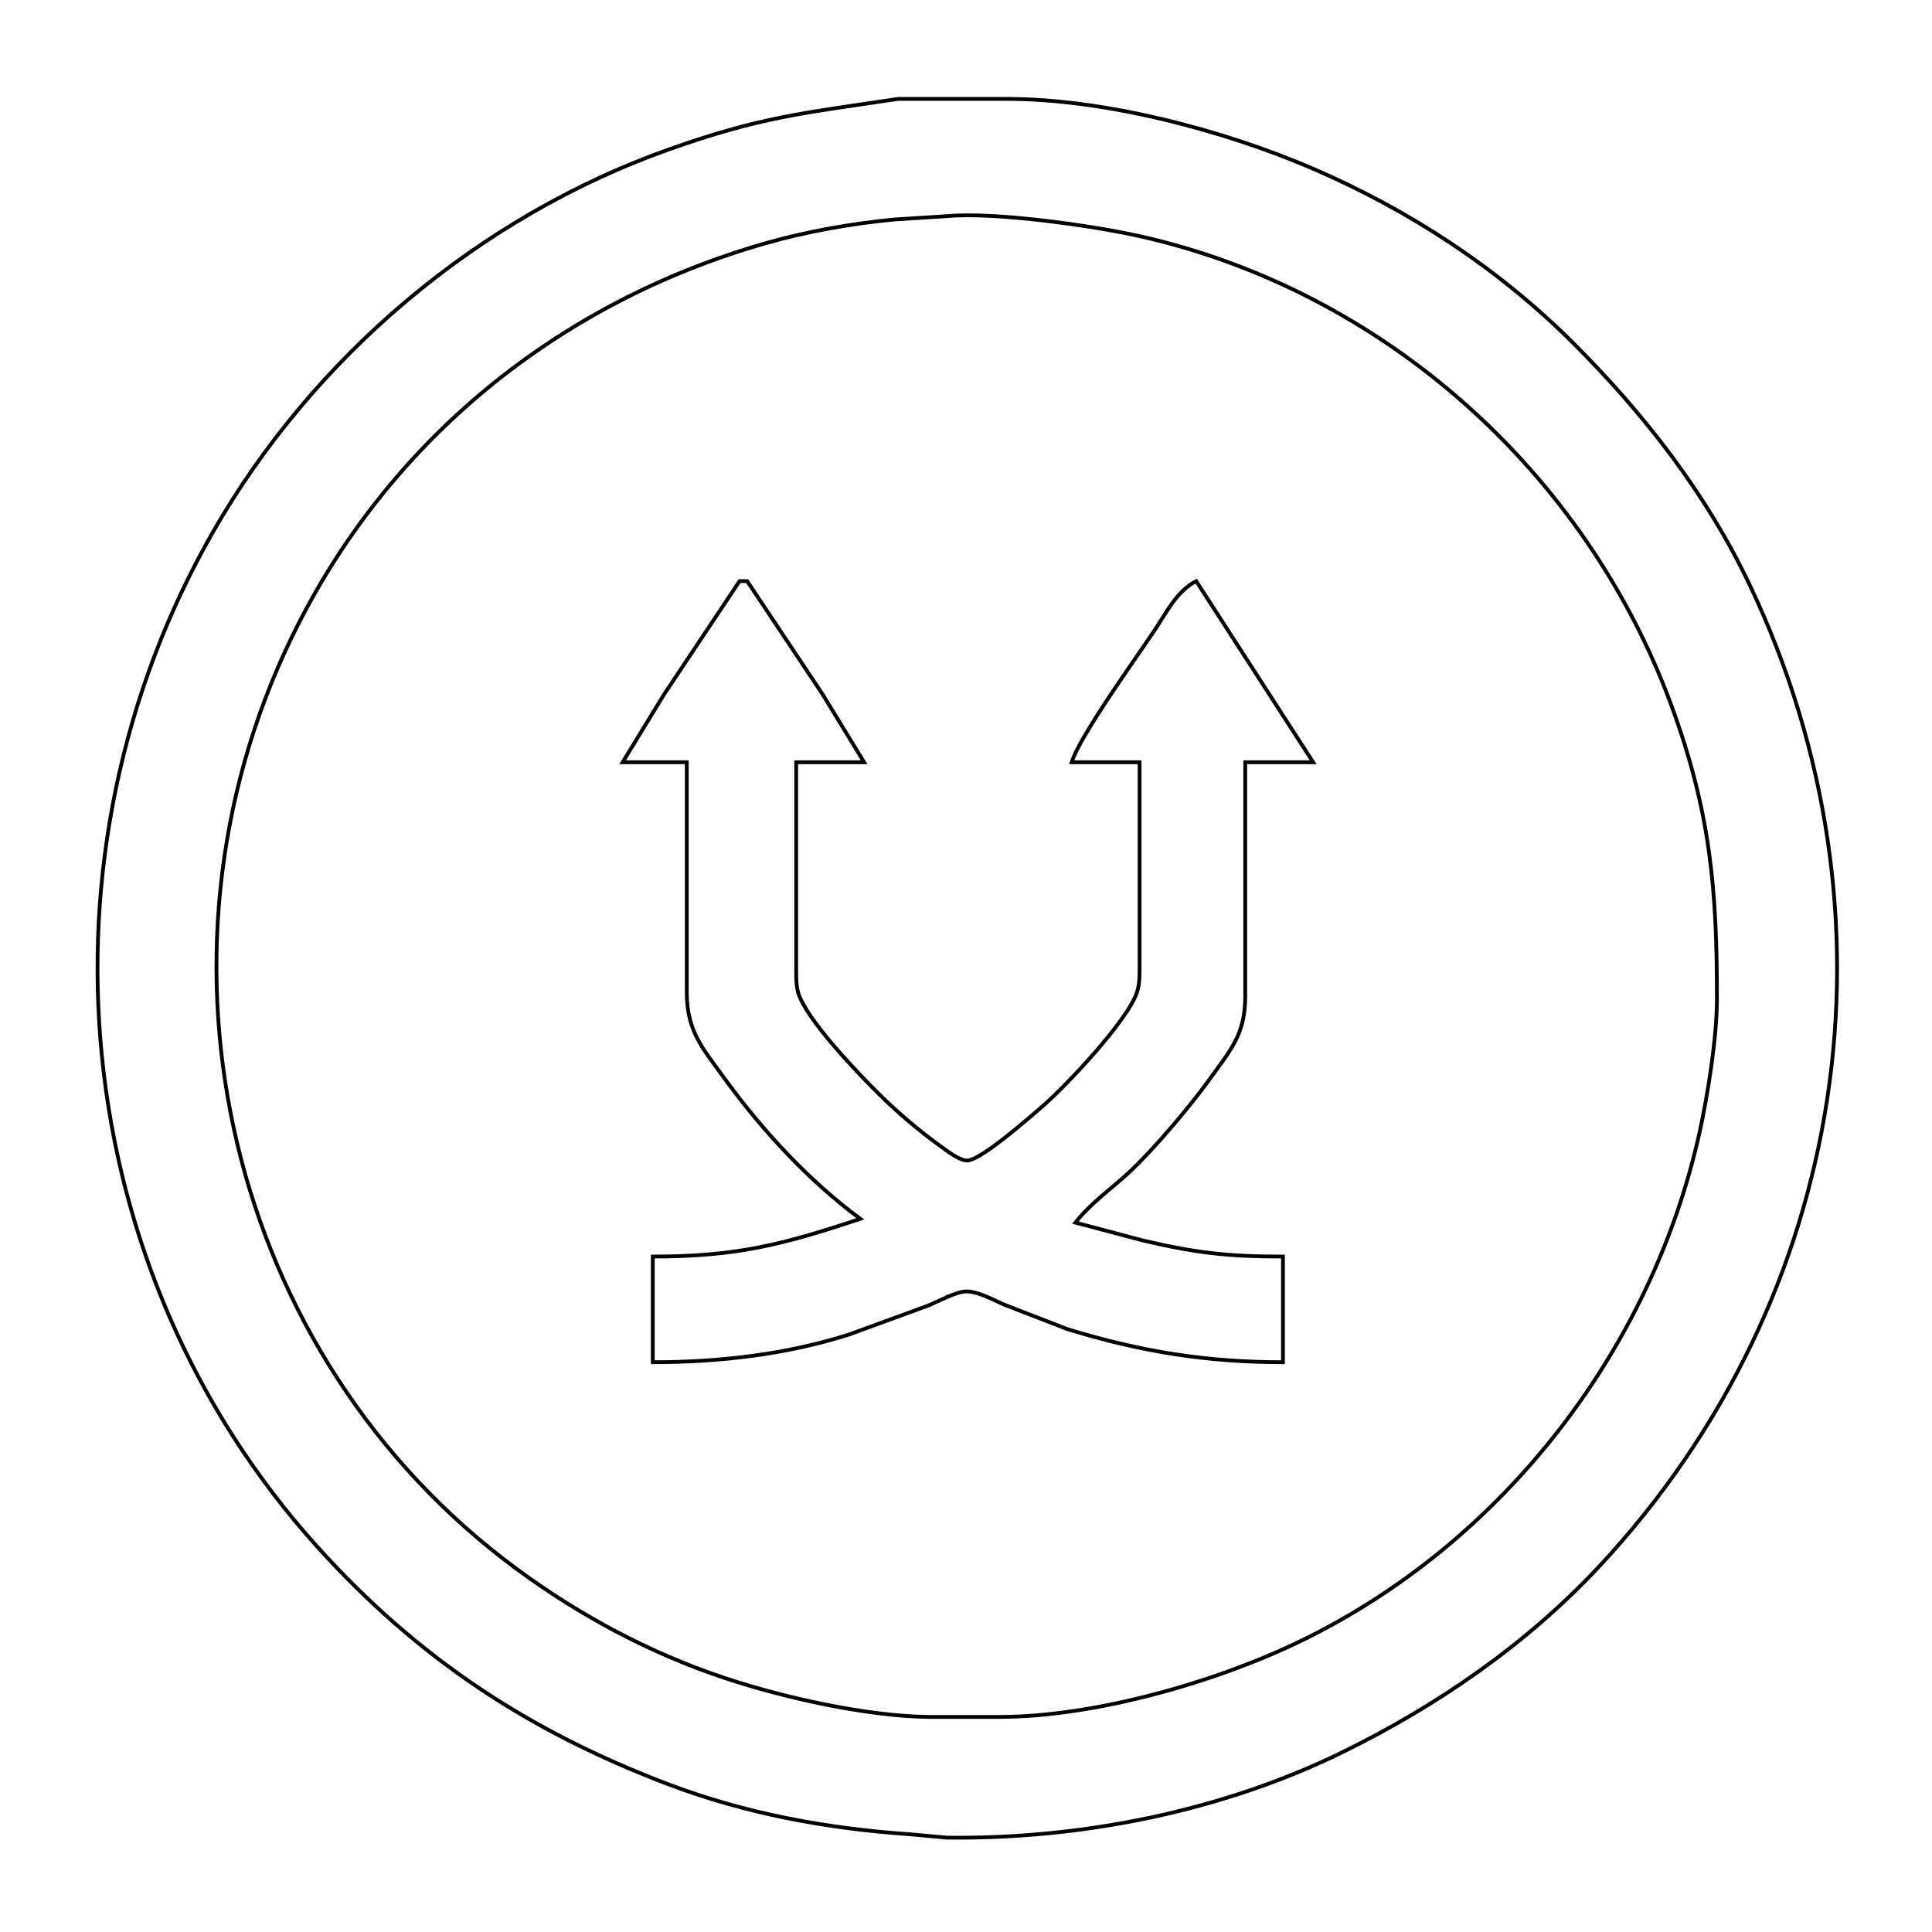
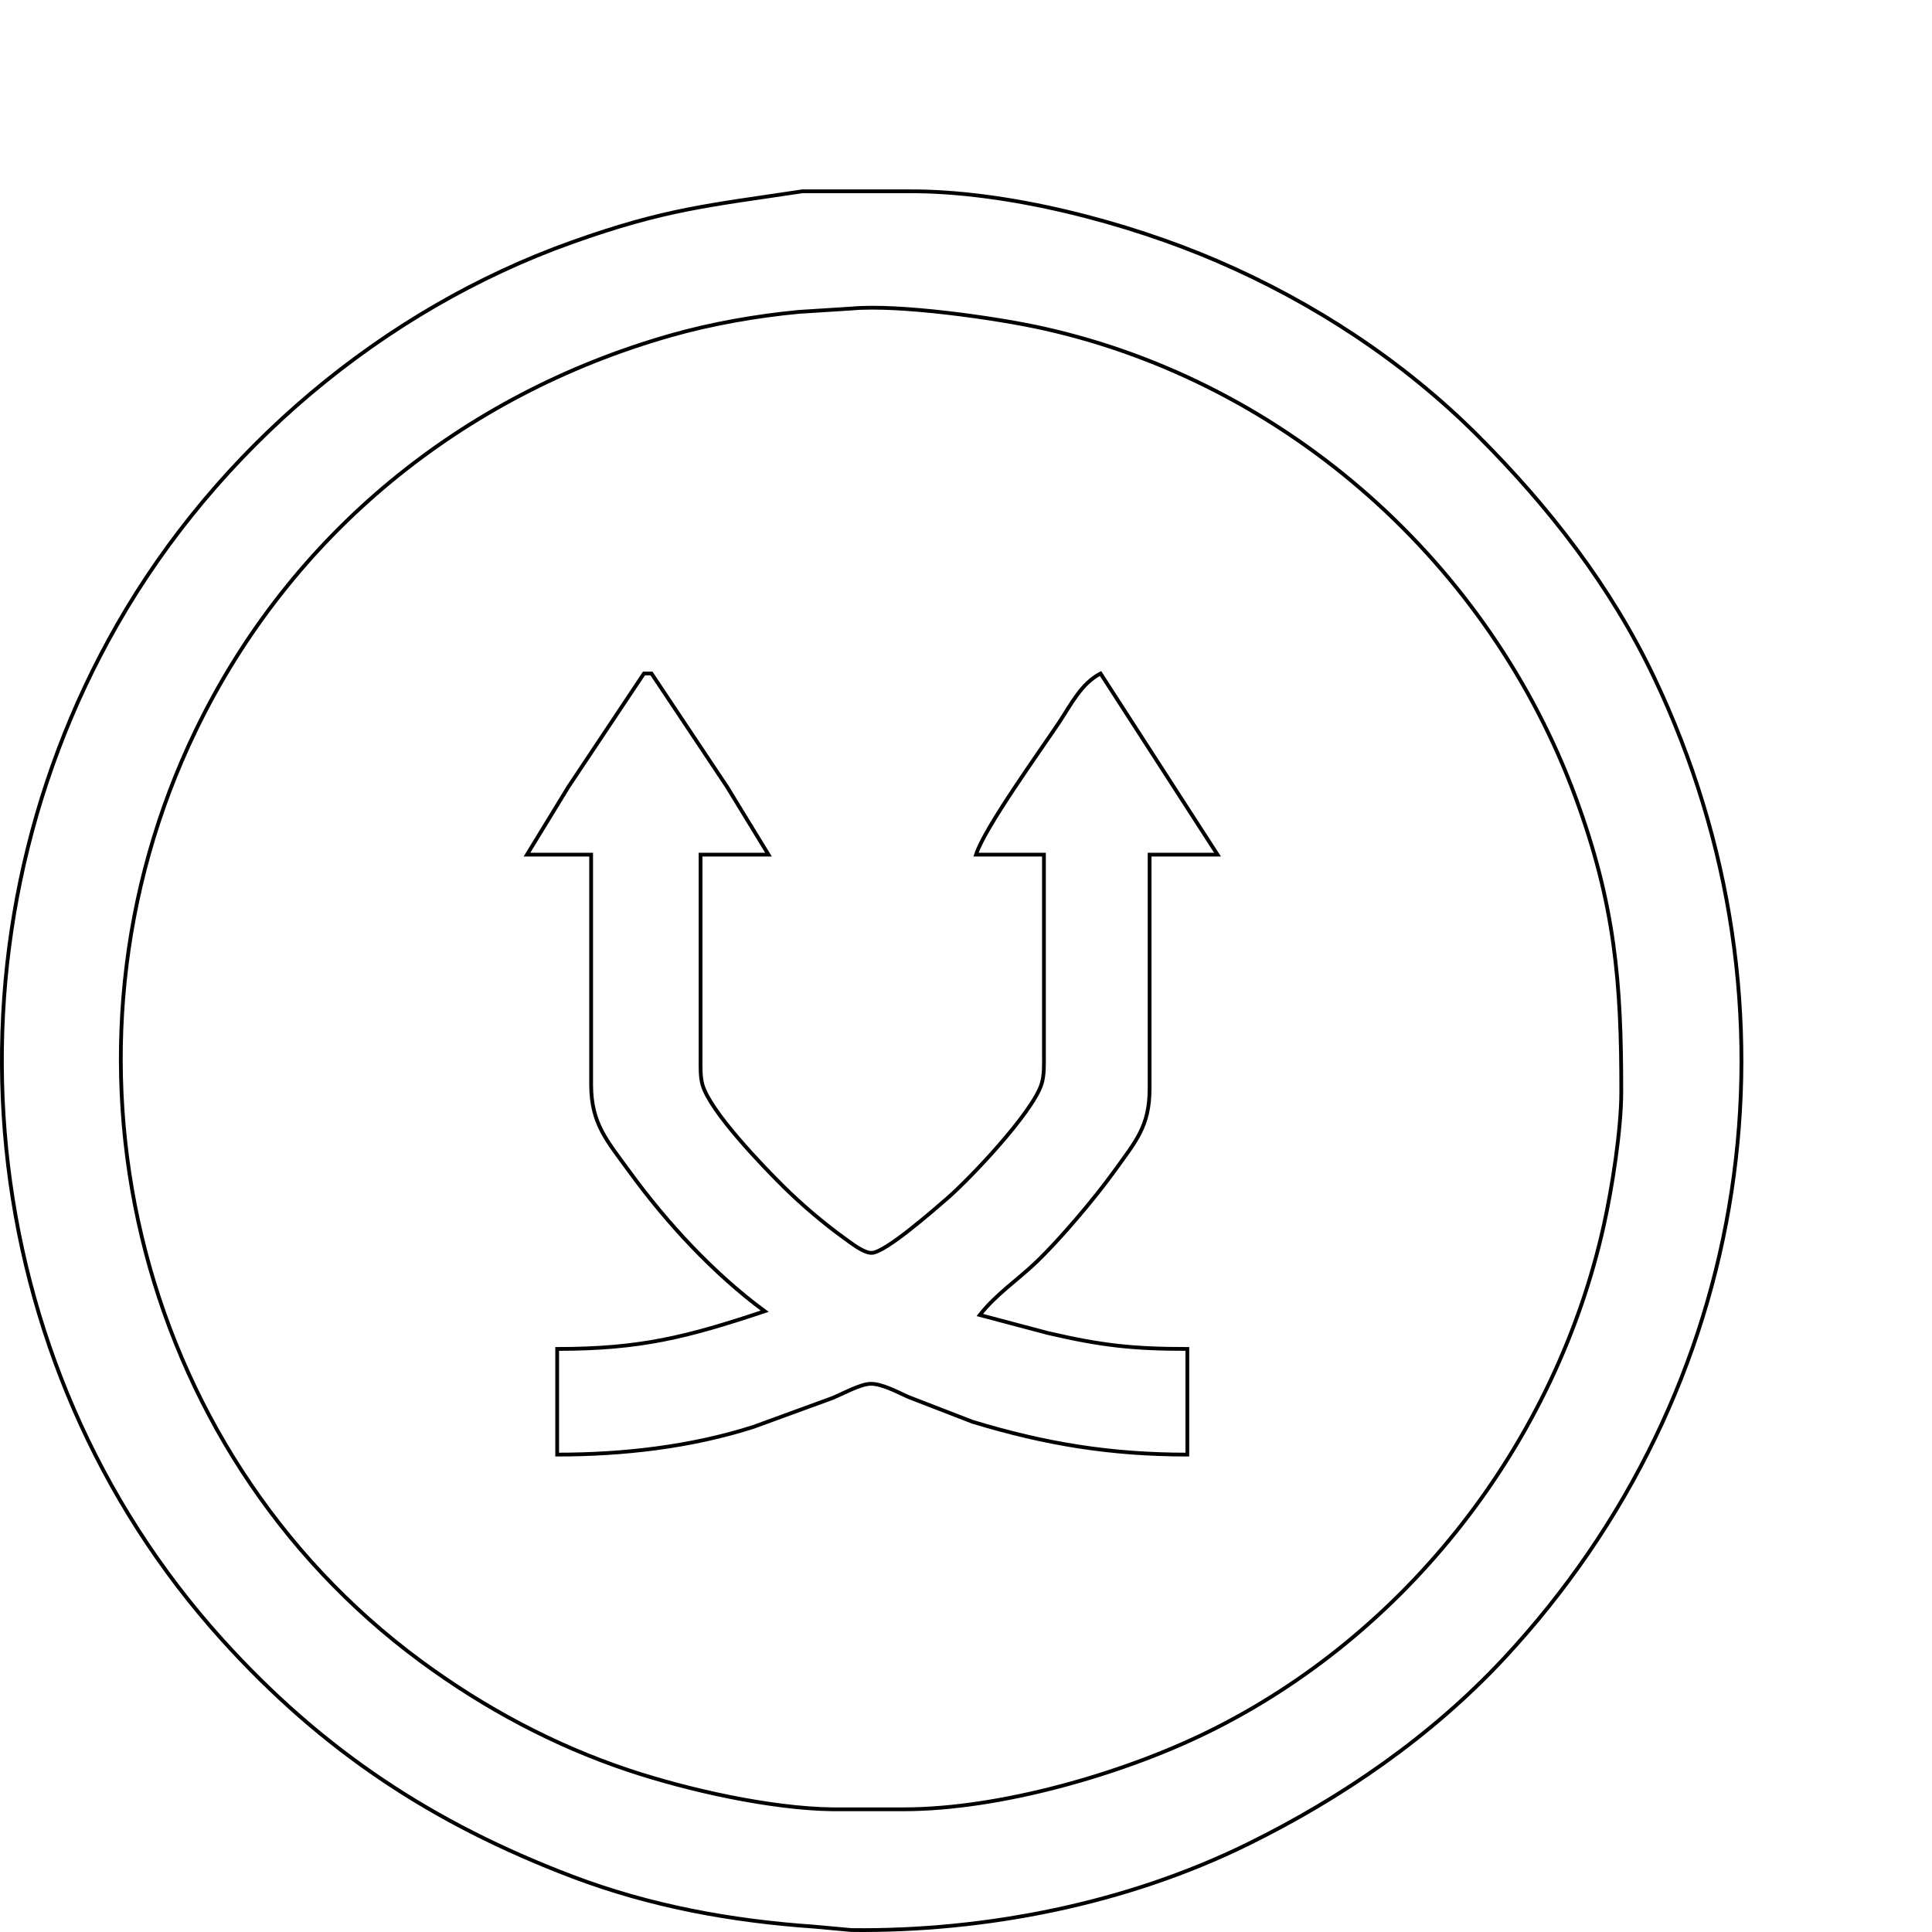
- <svg xmlns="http://www.w3.org/2000/svg" width="7.111in" height="7.111in" viewBox="0 0 512 512">
-   <path id="Shuffle" fill="none" stroke="black" stroke-width="1" d="M 266.00,26.21            C 292.10,26.04 324.10,34.41 348.00,44.72              373.56,55.74 397.29,71.29 417.00,91.00              435.78,109.77 452.23,130.89 463.68,155.00              505.28,242.54 490.16,343.89 423.91,415.00              404.75,435.57 381.14,451.88 356.00,464.24              323.95,480.00 286.59,487.41 251.00,487.00              251.00,487.00 241.00,486.09 241.00,486.09              219.12,484.58 197.59,480.63 177.00,472.81              140.08,458.78 110.80,439.49 84.17,410.00              17.74,336.45 7.44,226.58 56.43,141.00              82.93,94.70 126.66,57.62 177.00,39.69              201.62,30.92 213.02,29.97 238.00,26.21              238.00,26.21 266.00,26.21 266.00,26.21 Z            M 237.00,58.17            C 225.75,59.24 213.87,61.33 203.00,64.43              147.81,80.16 102.37,117.11 77.26,169.00              36.04,254.15 60.25,359.32 137.00,415.85              153.77,428.19 172.22,438.07 192.00,444.67              207.61,449.87 229.58,454.80 246.00,455.00              246.00,455.00 265.00,455.00 265.00,455.00              290.20,454.96 322.43,445.75 345.00,434.74              398.29,408.76 437.70,357.70 450.42,300.00              452.59,290.17 454.98,274.95 455.00,265.00              455.05,235.54 453.25,215.10 442.95,187.00              420.22,125.03 366.57,77.04 302.00,62.58              289.37,59.75 263.48,56.12 251.00,57.28              251.00,57.28 237.00,58.17 237.00,58.17 Z            M 198.00,154.00            C 198.00,154.00 218.00,184.00 218.00,184.00              218.00,184.00 229.00,202.00 229.00,202.00              229.00,202.00 211.00,202.00 211.00,202.00              211.00,202.00 211.00,256.00 211.00,256.00              211.00,258.18 210.91,260.92 211.51,263.00              213.55,270.10 227.50,284.56 233.00,290.00              237.76,294.71 243.56,299.65 249.00,303.57              250.72,304.81 254.28,307.67 256.42,307.54              260.14,307.32 272.73,296.22 276.00,293.42              282.36,287.97 298.74,270.61 301.30,263.00              302.13,260.55 302.00,257.58 302.00,255.00              302.00,255.00 302.00,202.00 302.00,202.00              302.00,202.00 284.00,202.00 284.00,202.00              286.25,194.92 301.00,174.50 306.00,167.00              309.16,162.26 311.83,156.69 317.00,154.00              317.00,154.00 348.00,202.00 348.00,202.00              348.00,202.00 330.00,202.00 330.00,202.00              330.00,202.00 330.00,264.00 330.00,264.00              329.98,274.08 326.33,277.97 320.57,286.00              315.49,293.07 306.24,303.98 300.00,309.96              295.06,314.69 289.22,318.58 285.00,324.00              285.00,324.00 303.00,328.77 303.00,328.77              317.20,332.08 325.49,333.00 340.00,333.00              340.00,333.00 340.00,361.00 340.00,361.00              319.67,361.00 302.46,358.20 283.00,352.28              283.00,352.28 266.00,345.70 266.00,345.70              263.24,344.46 259.01,342.16 256.00,342.24              253.34,342.31 248.68,344.87 246.00,345.99              246.00,345.99 225.00,353.66 225.00,353.66              208.31,358.99 190.45,361.00 173.00,361.00              173.00,361.00 173.00,333.00 173.00,333.00              195.06,333.00 207.29,329.90 228.00,323.00              214.52,313.10 201.97,299.52 192.15,286.00              186.21,277.82 182.02,273.33 182.00,263.00              182.00,263.00 182.00,202.00 182.00,202.00              182.00,202.00 165.00,202.00 165.00,202.00              165.00,202.00 176.00,184.00 176.00,184.00              176.00,184.00 196.00,154.00 196.00,154.00              196.00,154.00 198.00,154.00 198.00,154.00 Z" />
+ <svg xmlns="http://www.w3.org/2000/svg" width="7.111in" height="7.111in" viewBox="0 0 512 512" id="svg2" version="1.1">
+   <defs id="defs7" />
+   <path id="Shuffle" d="m 240.657,50.694 c 26.1,-0.17 58.1,8.2 82,18.51 25.56,11.02 49.29,26.57 69,46.28 18.78,18.77 35.23,39.89 46.68,64 41.6,87.54 26.48,188.89 -39.77,260 -19.16,20.57 -42.77,36.88 -67.91,49.24 -32.05,15.76 -69.41,23.17 -105,22.76 0,0 -10,-0.91 -10,-0.91 -21.88,-1.51 -43.41,-5.46 -64,-13.28 -36.92,-14.03 -66.2,-33.32 -92.83,-62.81 -66.43,-73.55 -76.73,-183.42 -27.74,-269 26.5,-46.3 70.23,-83.38 120.57,-101.31 24.62,-8.77 36.02,-9.72 61,-13.48 0,0 28,0 28,0 z m -29,31.96 c -11.25,1.07 -23.13,3.16 -34,6.26 -55.19,15.73 -100.63,52.68 -125.74,104.57 -41.22,85.15 -17.01,190.32 59.74,246.85 16.77,12.34 35.22,22.22 55,28.82 15.61,5.2 37.58,10.13 54,10.33 0,0 19,0 19,0 25.2,-0.04 57.43,-9.25 80,-20.26 53.29,-25.98 92.7,-77.04 105.42,-134.74 2.17,-9.83 4.56,-25.05 4.58,-35 0.05,-29.46 -1.75,-49.9 -12.05,-78 -22.73,-61.97 -76.38,-109.96 -140.95,-124.42 -12.63,-2.83 -38.52,-6.46 -51,-5.3 0,0 -14,0.89 -14,0.89 z m -39,95.83 c 0,0 20,30 20,30 0,0 11,18 11,18 0,0 -18,0 -18,0 0,0 0,54 0,54 0,2.18 -0.09,4.92 0.51,7 2.04,7.1 15.99,21.56 21.49,27 4.76,4.71 10.56,9.65 16,13.57 1.72,1.24 5.28,4.1 7.42,3.97 3.72,-0.22 16.31,-11.32 19.58,-14.12 6.36,-5.45 22.74,-22.81 25.3,-30.42 0.83,-2.45 0.7,-5.42 0.7,-8 0,0 0,-53 0,-53 0,0 -18,0 -18,0 2.25,-7.08 17,-27.5 22,-35 3.16,-4.74 5.83,-10.31 11,-13 0,0 31,48 31,48 0,0 -18,0 -18,0 0,0 0,62 0,62 -0.02,10.08 -3.67,13.97 -9.43,22 -5.08,7.07 -14.33,17.98 -20.57,23.96 -4.94,4.73 -10.78,8.62 -15,14.04 0,0 18,4.77 18,4.77 14.2,3.31 22.49,4.23 37,4.23 0,0 0,28 0,28 -20.33,0 -37.54,-2.8 -57,-8.72 0,0 -17,-6.58 -17,-6.58 -2.76,-1.24 -6.99,-3.54 -10,-3.46 -2.66,0.07 -7.32,2.63 -10,3.75 0,0 -21,7.67 -21,7.67 -16.69,5.33 -34.55,7.34 -52,7.34 0,0 0,-28 0,-28 22.06,0 34.29,-3.1 55,-10 -13.48,-9.9 -26.03,-23.48 -35.85,-37 -5.94,-8.18 -10.13,-12.67 -10.15,-23 0,0 0,-61 0,-61 0,0 -17,0 -17,0 0,0 11,-18 11,-18 0,0 20,-30 20,-30 0,0 2,0 2,0 z" style="fill:none;stroke:#000000;stroke-width:1" />
</svg>
